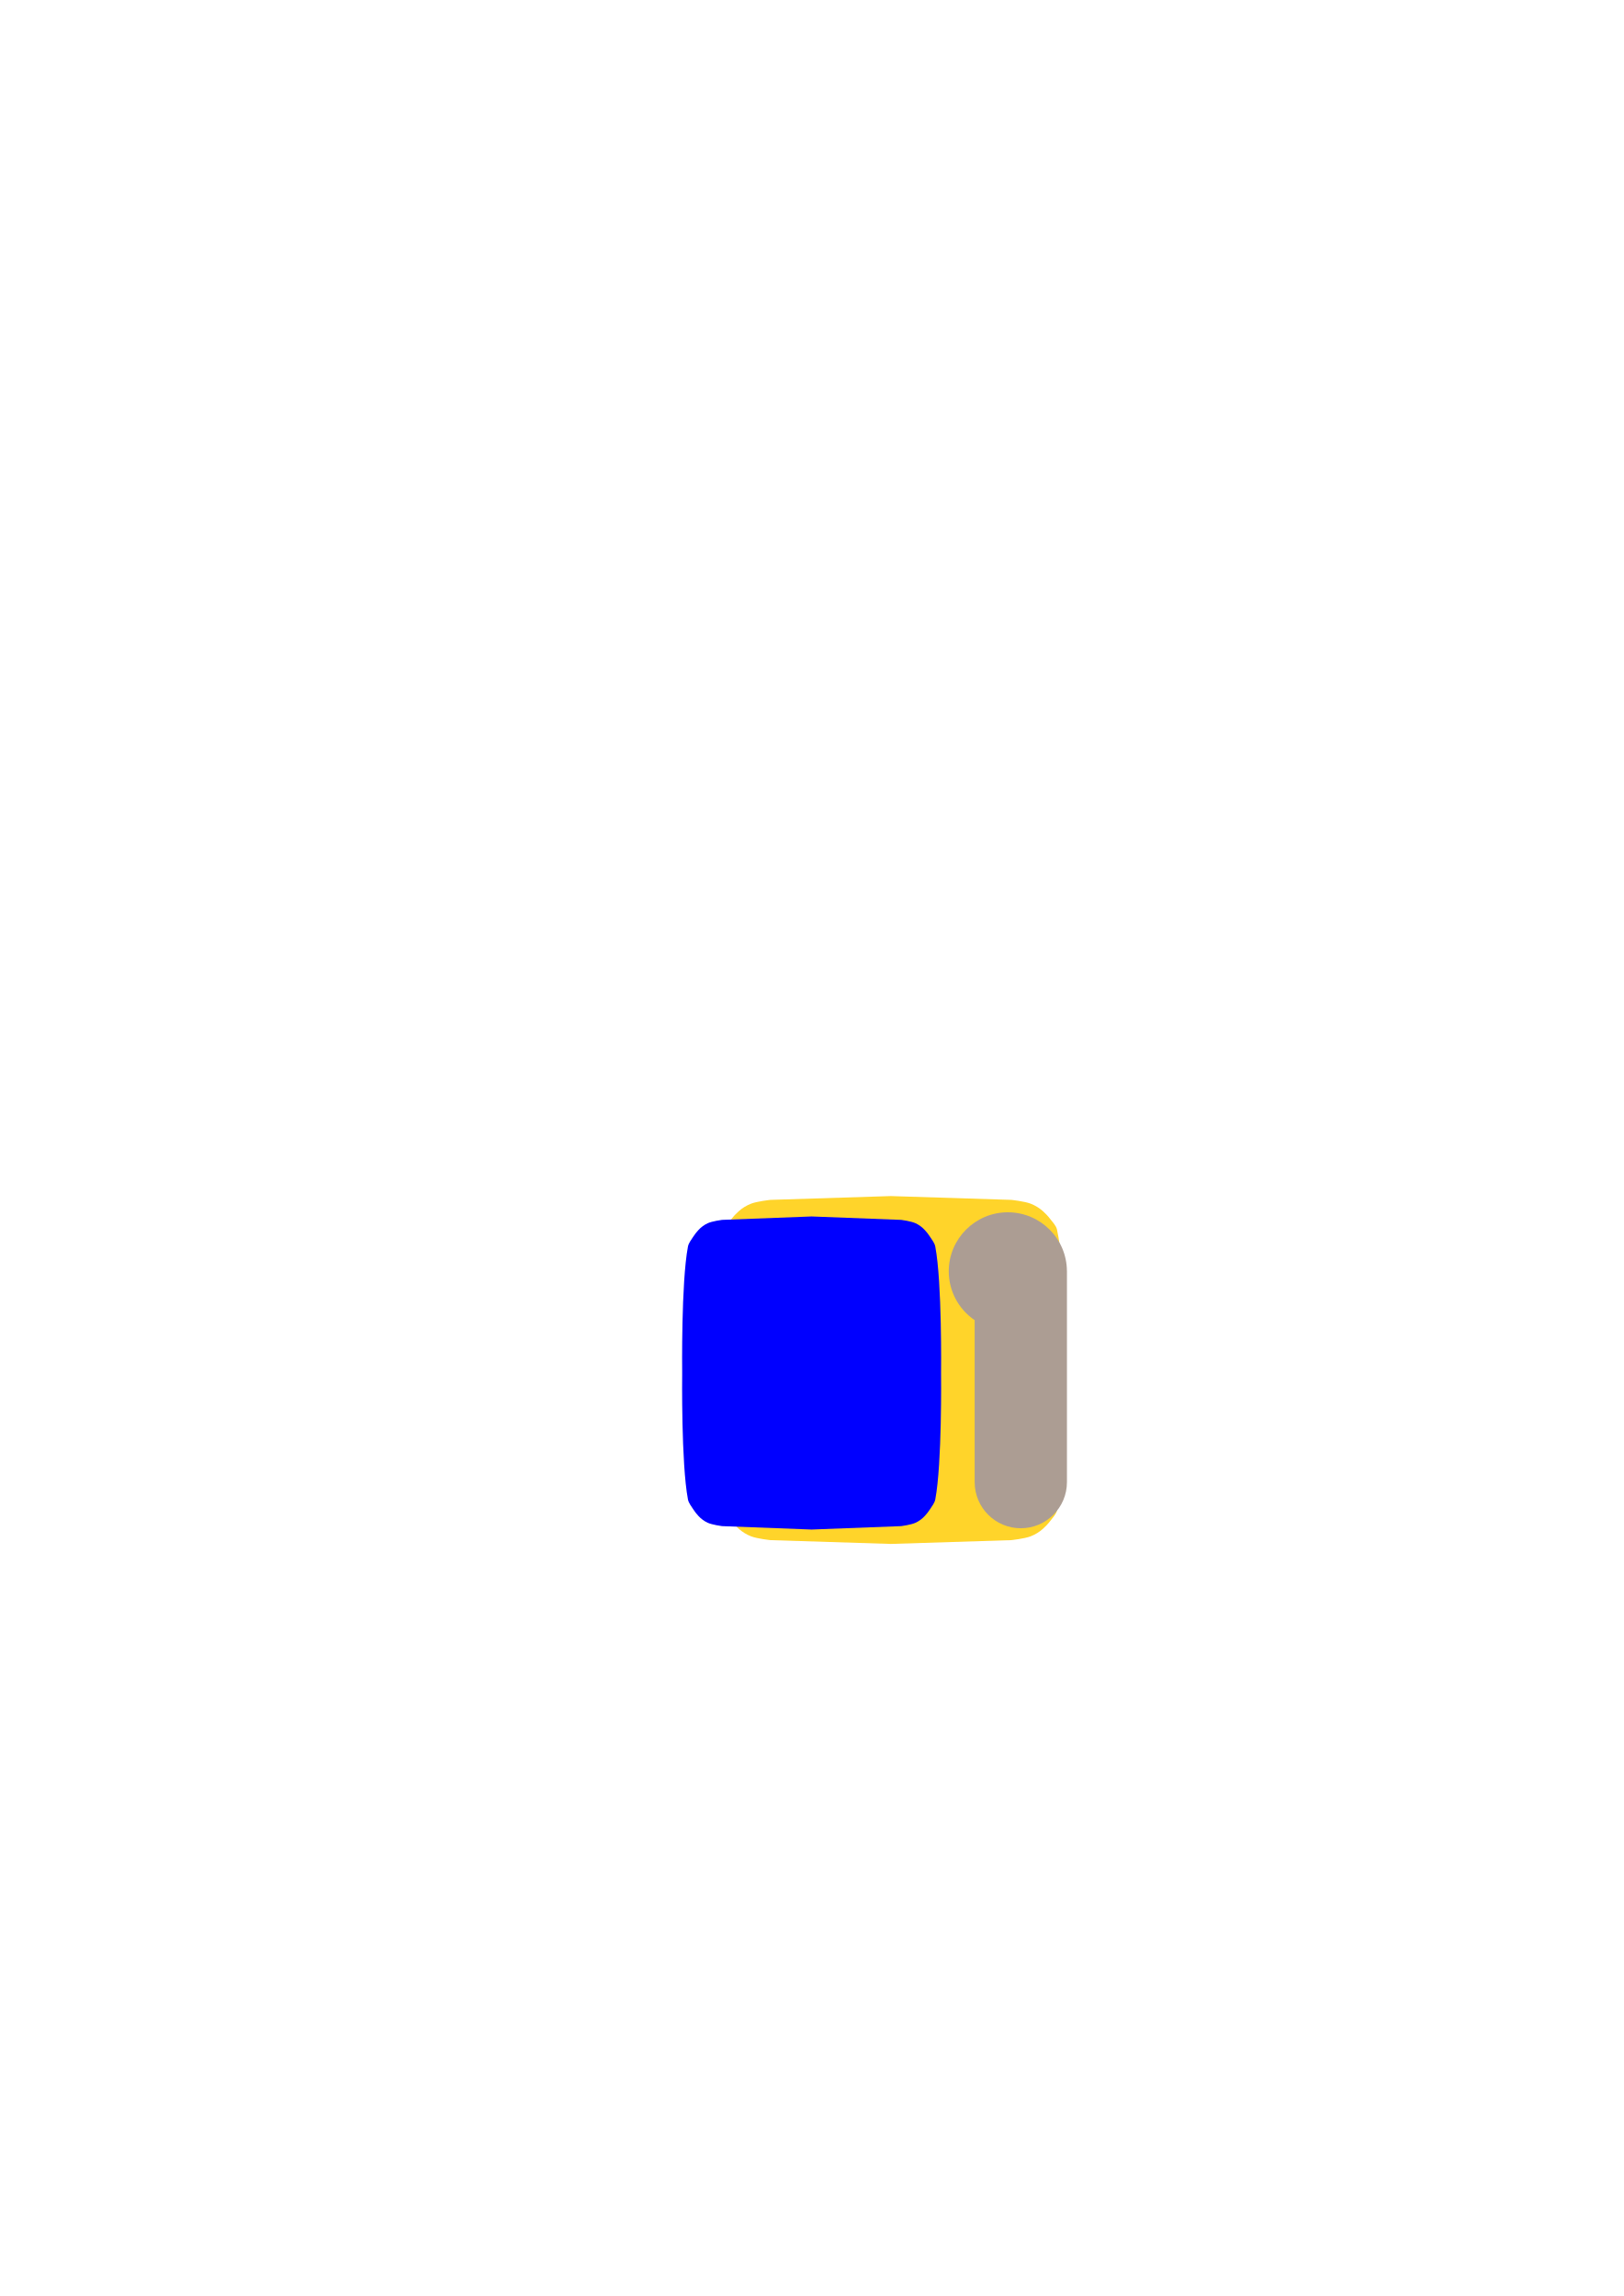
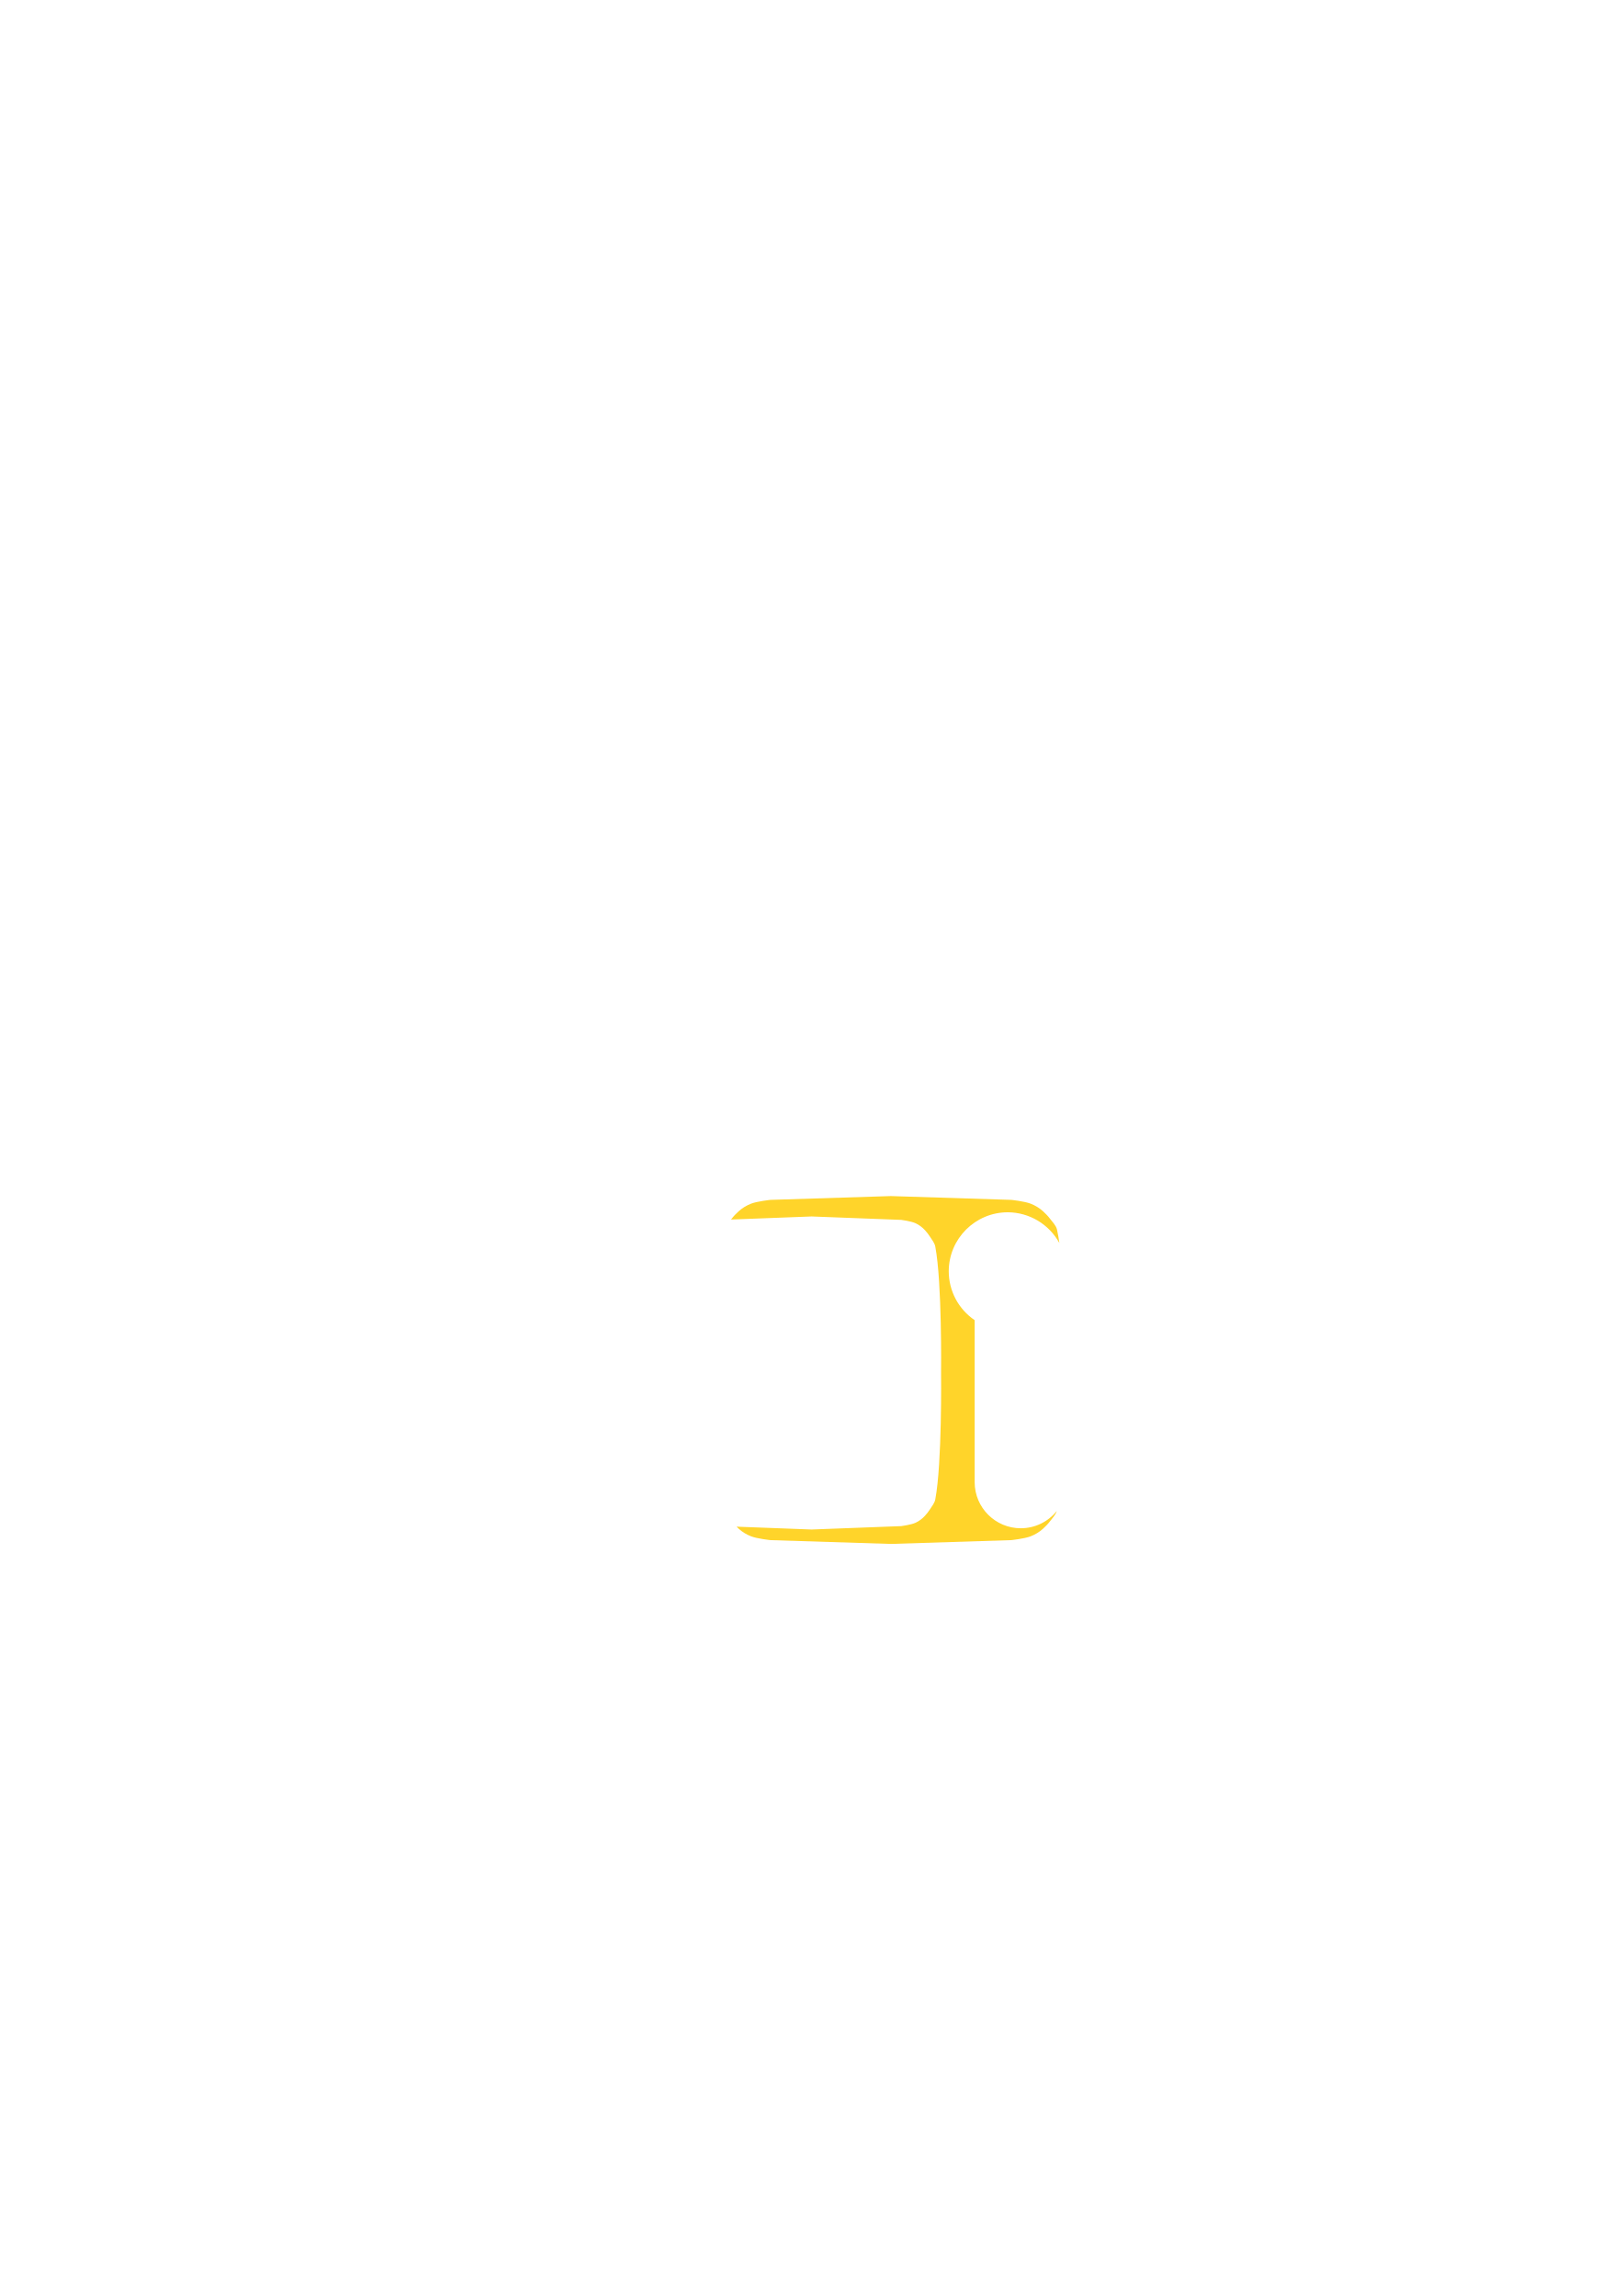
<svg xmlns="http://www.w3.org/2000/svg" width="210mm" height="297mm" viewBox="0 0 210 297" version="1.1" id="svg1" xml:space="preserve">
  <defs id="defs1" />
  <g id="layer1">
-     <path id="path3" style="fill:#ffd42a;fill-opacity:1;stroke:none;stroke-width:0.323px;stroke-linecap:butt;stroke-linejoin:miter;stroke-opacity:1" d="m 115.166,154.717 6.3e-4,0.003 -15.524,0.49 c 0,0 -1.713,0.183 -2.504,0.492 -0.586,0.229 -1.142,0.563 -1.602,0.985 -0.332,0.304 -0.617,0.59 -0.889,0.948 -0.328,0.431 -0.794,0.89 -0.915,1.415 -1.188,5.192 -1.005,17.942 -1.002,18.147 l -0.007,0.007 c -0.007,0.007 -0.007,0.018 0,0.025 l 0.007,0.007 c -0.003,0.208 -0.186,12.955 1.002,18.147 0.12,0.525 0.587,0.985 0.915,1.416 0.272,0.357 0.557,0.643 0.889,0.948 0.461,0.422 1.017,0.756 1.602,0.985 0.791,0.309 2.504,0.493 2.504,0.493 l 15.524,0.489 -6.3e-4,0.004 0.052,-0.002 0.052,0.002 -6.4e-4,-0.004 15.524,-0.489 c 0,0 1.713,-0.184 2.504,-0.493 0.586,-0.229 1.142,-0.562 1.602,-0.985 0.332,-0.304 0.617,-0.59 0.889,-0.948 0.328,-0.431 0.794,-0.891 0.915,-1.416 1.188,-5.192 1.005,-17.939 1.002,-18.147 l 0.007,-0.007 c 0.007,-0.007 0.007,-0.018 0,-0.025 l -0.007,-0.007 c 0.002,-0.206 0.186,-12.955 -1.002,-18.147 -0.12,-0.525 -0.587,-0.984 -0.915,-1.415 -0.272,-0.358 -0.557,-0.643 -0.889,-0.948 -0.461,-0.422 -1.017,-0.757 -1.602,-0.985 -0.791,-0.309 -2.504,-0.492 -2.504,-0.492 l -15.524,-0.49 6.3e-4,-0.003 -0.052,0.002 z" />
-     <path id="path2" style="fill:#ac9d93;fill-opacity:1;fill-rule:nonzero;stroke:none;stroke-width:0.837;stroke-miterlimit:4;stroke-dasharray:none;stroke-opacity:1" d="m 137.993,164.409 c 0,-0.002 -0.002,-0.003 -0.004,-0.004 a 7.644,7.644 0 0 0 -7.64,-7.589 7.644,7.644 0 0 0 -7.644,7.644 7.644,7.644 0 0 0 3.351,6.31 v 20.951 0.014 c 0,6e-4 9e-4,5.5e-4 0.001,0.001 a 5.968,5.968 0 0 0 5.967,5.953 5.968,5.968 0 0 0 5.968,-5.954 c 2e-5,-2.1e-4 3.9e-4,-1.7e-4 3.9e-4,-3.9e-4 v -0.014 -27.261 z" />
-     <path id="path1" style="fill:#0000ff;fill-opacity:1;stroke:none;stroke-width:0.265px;stroke-linecap:butt;stroke-linejoin:miter;stroke-opacity:1" d="m 104.931,157.354 4.7e-4,0.003 -11.557,0.441 c 0,0 -1.275,0.165 -1.864,0.443 -0.436,0.206 -0.85,0.507 -1.193,0.887 -0.247,0.274 -0.459,0.531 -0.662,0.853 -0.244,0.388 -0.591,0.801 -0.681,1.274 -0.885,4.673 -0.748,16.148 -0.746,16.333 l -0.005,0.006 c -0.005,0.006 -0.005,0.017 0,0.023 l 0.005,0.006 c -0.002,0.187 -0.139,11.659 0.746,16.332 0.089,0.473 0.437,0.886 0.681,1.274 0.203,0.322 0.415,0.579 0.662,0.853 0.343,0.38 0.757,0.68 1.193,0.886 0.589,0.278 1.864,0.444 1.864,0.444 l 11.557,0.44 -4.7e-4,0.004 0.039,-0.002 0.038,0.002 -4.8e-4,-0.004 11.557,-0.44 c 0,0 1.275,-0.166 1.864,-0.444 0.436,-0.206 0.85,-0.506 1.193,-0.886 0.247,-0.274 0.459,-0.531 0.662,-0.853 0.244,-0.388 0.591,-0.802 0.681,-1.274 0.884,-4.673 0.748,-16.145 0.746,-16.332 l 0.005,-0.006 c 0.005,-0.006 0.005,-0.017 0,-0.023 l -0.005,-0.006 c 0.002,-0.185 0.139,-11.66 -0.746,-16.333 -0.089,-0.473 -0.437,-0.886 -0.681,-1.274 -0.203,-0.322 -0.415,-0.579 -0.662,-0.853 -0.343,-0.38 -0.757,-0.681 -1.193,-0.887 -0.589,-0.278 -1.864,-0.443 -1.864,-0.443 l -11.557,-0.441 4.7e-4,-0.003 -0.038,0.002 z" />
+     <path id="path3" style="fill:#ffd42a;fill-opacity:1;stroke:none;stroke-width:0.323px;stroke-linecap:butt;stroke-linejoin:miter;stroke-opacity:1" d="M 115.166 154.717 L 115.167 154.72 L 99.642 155.21 C 99.642 155.21 97.929 155.392 97.138 155.701 C 96.552 155.93 95.996 156.264 95.535 156.687 C 95.203 156.991 94.918 157.277 94.646 157.634 C 94.617 157.672 94.583 157.715 94.552 157.753 L 104.932 157.357 L 104.932 157.354 L 104.97 157.356 L 105.009 157.354 L 105.008 157.357 L 116.565 157.798 C 116.565 157.798 117.84 157.963 118.429 158.24 C 118.865 158.446 119.279 158.747 119.622 159.127 C 119.869 159.401 120.082 159.659 120.284 159.98 C 120.528 160.368 120.876 160.782 120.965 161.254 C 121.85 165.927 121.713 177.401 121.711 177.587 L 121.716 177.593 C 121.721 177.599 121.721 177.61 121.716 177.616 L 121.711 177.622 C 121.713 177.808 121.85 189.281 120.965 193.954 C 120.876 194.426 120.528 194.84 120.284 195.228 C 120.082 195.55 119.869 195.807 119.622 196.081 C 119.279 196.461 118.865 196.761 118.429 196.967 C 117.84 197.245 116.565 197.411 116.565 197.411 L 105.008 197.85 L 105.009 197.854 L 104.97 197.853 L 104.932 197.854 L 104.932 197.85 L 95.263 197.483 C 95.353 197.57 95.439 197.658 95.535 197.747 C 95.996 198.169 96.552 198.502 97.138 198.731 C 97.929 199.04 99.642 199.224 99.642 199.224 L 115.167 199.713 L 115.166 199.716 L 115.218 199.714 L 115.269 199.716 L 115.269 199.713 L 130.794 199.224 C 130.794 199.224 132.507 199.04 133.298 198.731 C 133.883 198.502 134.439 198.169 134.9 197.747 C 135.233 197.442 135.517 197.156 135.789 196.799 C 136.101 196.389 136.528 195.952 136.674 195.459 A 5.968 5.968 0 0 1 132.024 197.689 A 5.968 5.968 0 0 1 126.057 191.736 C 126.057 191.736 126.056 191.736 126.056 191.735 L 126.056 191.721 L 126.056 170.769 A 7.644 7.644 0 0 1 122.705 164.459 A 7.644 7.644 0 0 1 130.349 156.815 A 7.644 7.644 0 0 1 137.012 160.796 C 136.921 160.159 136.821 159.559 136.704 159.049 C 136.584 158.524 136.117 158.065 135.789 157.634 C 135.517 157.277 135.233 156.991 134.9 156.687 C 134.439 156.264 133.883 155.93 133.298 155.701 C 132.507 155.392 130.794 155.21 130.794 155.21 L 115.269 154.72 L 115.269 154.717 L 115.218 154.719 L 115.166 154.717 z " />
  </g>
</svg>
